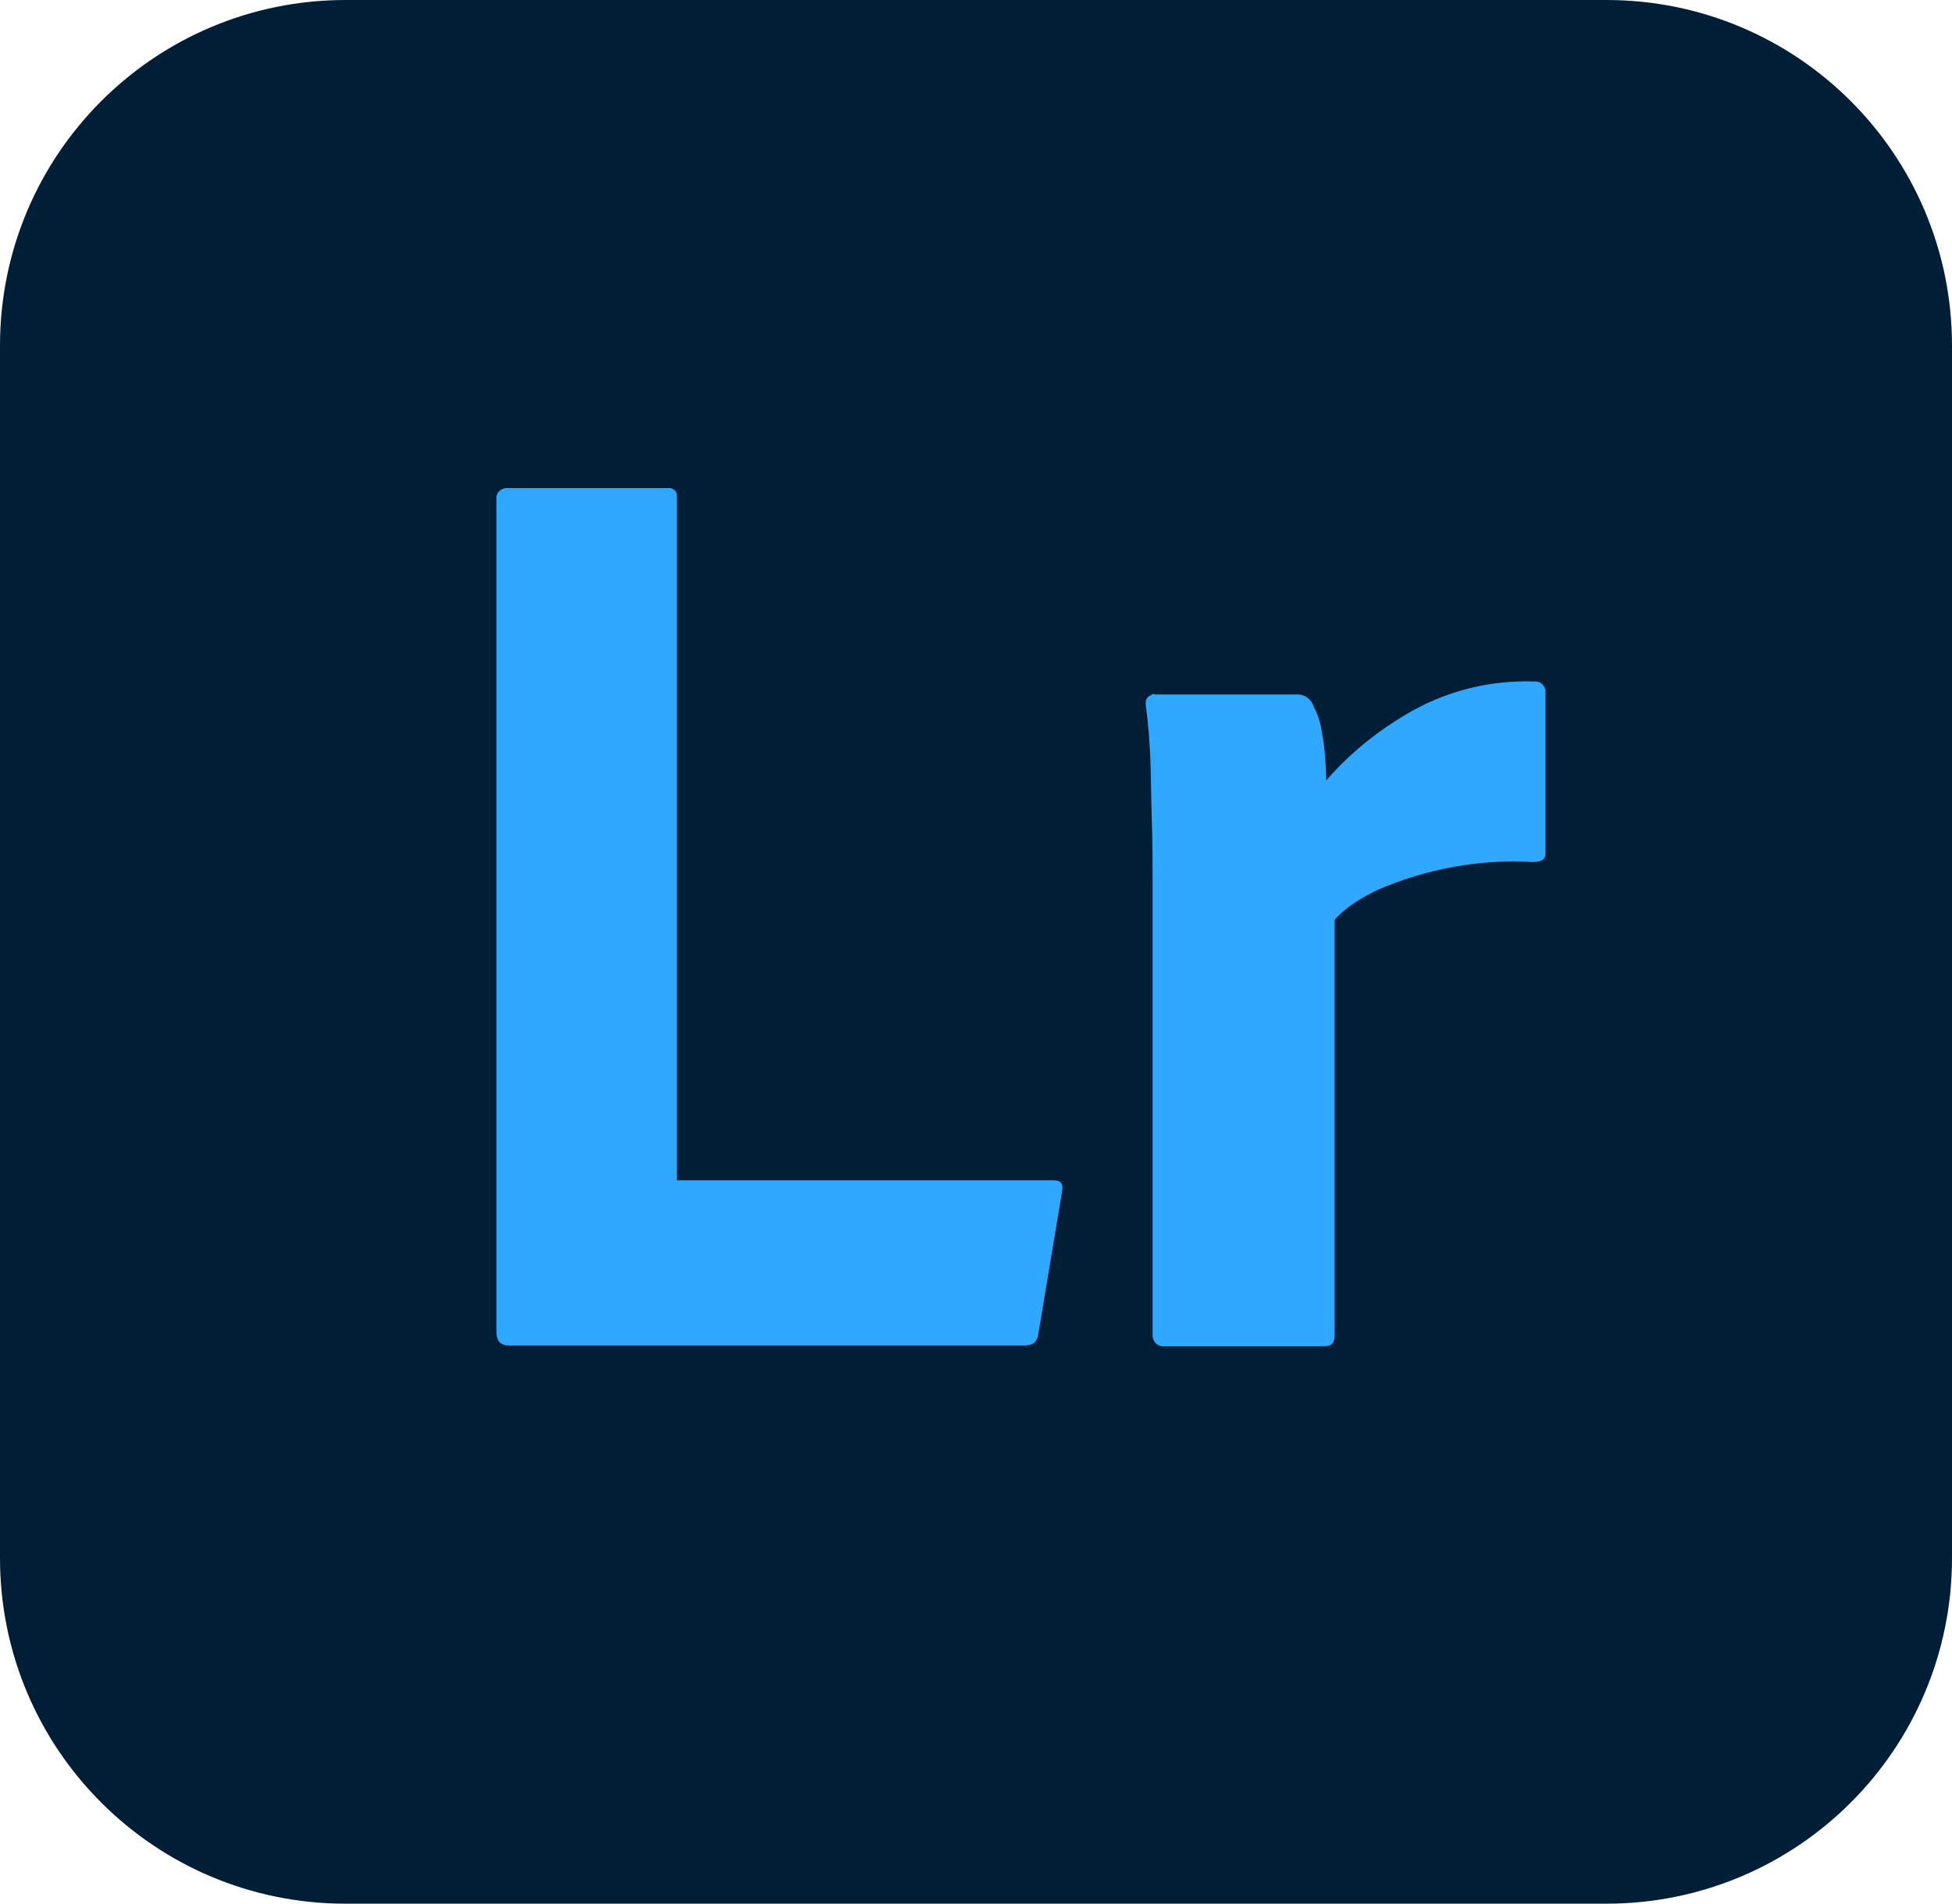
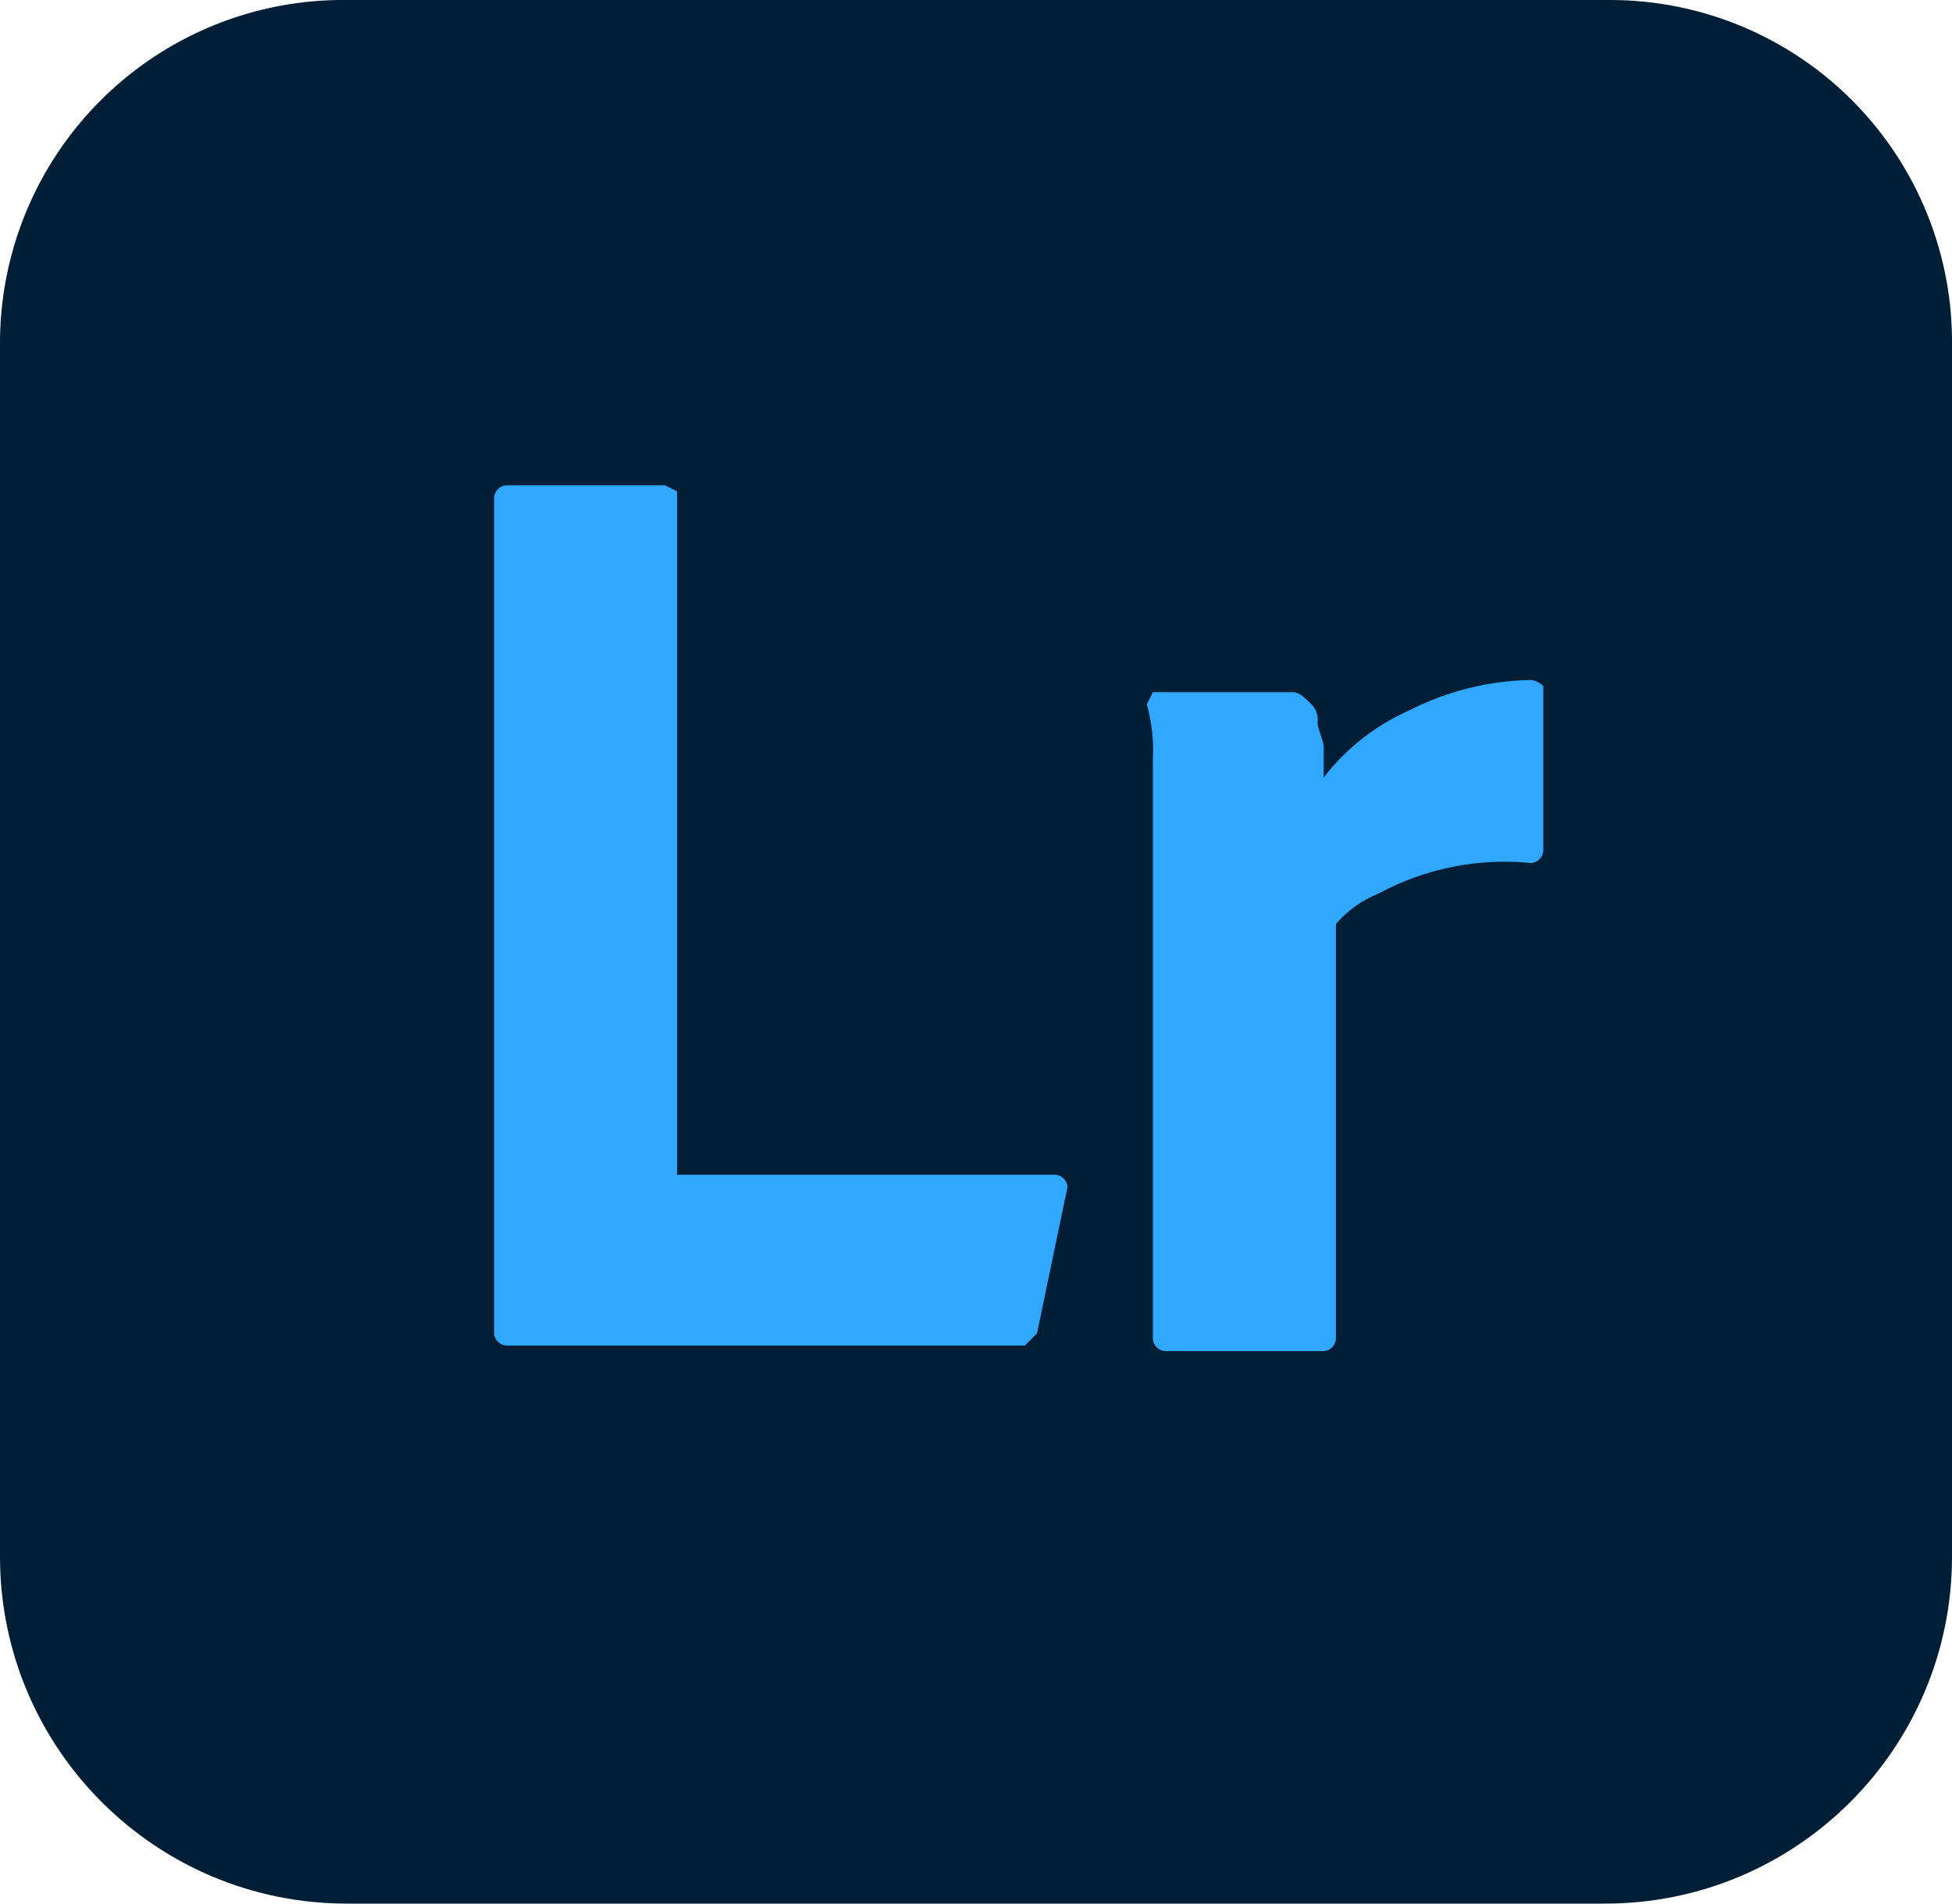
- <svg xmlns="http://www.w3.org/2000/svg" version="1.1" id="Layer_1" x="0px" y="0px" viewBox="0 0 256.4 250" enable-background="new 0 0 256.4 250" xml:space="preserve">
-   <g id="Layer_2_1_">
-     <path fill="#001E36" d="M45.4,0H211c25.1,0,45.4,20.3,45.4,45.4v159.2c0,25.1-20.3,45.4-45.4,45.4H45.4C20.3,250,0,229.7,0,204.6   V45.4C0,20.3,20.3,0,45.4,0z" />
-     <g id="Lr">
-       <path fill="#31A8FF" d="M134.6,176.7H66.9c-1.2,0-1.7-0.6-1.7-1.9V65.6c-0.1-0.7,0.4-1.4,1.2-1.5c0.1,0,0.2,0,0.4,0h20.9    c0.5-0.1,1.2,0.3,1.2,0.9c0,0.1,0,0.2,0,0.3V155h49.4c1.1,0,1.4,0.5,1.2,1.5l-3.1,18.6c0,0.5-0.3,1-0.6,1.3    C135.4,176.6,135,176.7,134.6,176.7z" />
-       <path fill="#31A8FF" d="M151.7,91.2h18.7c1.1,0,1.9,0.7,2.2,1.7c0.4,0.7,0.7,1.6,0.9,2.5c0.2,1.1,0.4,2.2,0.5,3.3    c0.1,1.2,0.2,2.5,0.2,3.8c3.2-3.7,7.1-6.8,11.4-9.2c4.9-2.7,10.4-4,15.9-3.8c0.7-0.1,1.4,0.4,1.5,1.2c0,0.1,0,0.2,0,0.4V112    c0,0.9-0.5,1.2-1.7,1.2c-6.9-0.4-13.9,0.9-20.2,3.6c-2.1,1-4.2,2.2-5.8,4v54.5c0,1.1-0.4,1.5-1.4,1.5h-20.8    c-0.9,0.1-1.6-0.4-1.7-1.3c0-0.1,0-0.3,0-0.4v-59.2c0-2.6,0-5.2-0.1-8c-0.1-2.8-0.1-5.6-0.2-8.3c-0.1-2.4-0.3-4.7-0.6-7.1    c-0.1-0.5,0.2-1.1,0.7-1.2C151.4,91.1,151.5,91.1,151.7,91.2L151.7,91.2z" />
-     </g>
-   </g>
+ <svg xmlns="http://www.w3.org/2000/svg" id="Lightroom_40" data-name="Lightroom 40" width="40" height="39" viewBox="0 0 40 39">
+   <path id="Path_99544" data-name="Path 99544" d="M7.125,0H33a7.005,7.005,0,0,1,7,7.1V31.9A7.11,7.11,0,0,1,32.875,39H7.125A7.11,7.11,0,0,1,0,31.9V7.1A7.032,7.032,0,0,1,7.125,0Z" fill="#001e36" />
+   <path id="Path_99545" data-name="Path 99545" d="M18.975,25.625H8.35a.269.269,0,0,1-.25-.25V8.25A.269.269,0,0,1,8.35,8H11.6l.25.125h0v14H19.6a.269.269,0,0,1,.25.25l-.625,3L19.1,25.5Z" transform="translate(2.025 1.942)" fill="#31a8ff" />
+   <path id="Path_99546" data-name="Path 99546" d="M18.925,11.45H21.8c.125,0,.25.125.375.25a.459.459,0,0,1,.125.375c0,.125.125.375.125.5V13.2a4.5,4.5,0,0,1,1.75-1.375,5.69,5.69,0,0,1,2.5-.625.436.436,0,0,1,.25.125h0V14.7a.269.269,0,0,1-.25.25,5.431,5.431,0,0,0-3.125.625,2.242,2.242,0,0,0-.875.625v8.5a.269.269,0,0,1-.25.25h-3.25a.269.269,0,0,1-.25-.25V12.825A3.461,3.461,0,0,0,18.8,11.7l.125-.25Z" transform="translate(4.7 2.731)" fill="#31a8ff" />
</svg>
